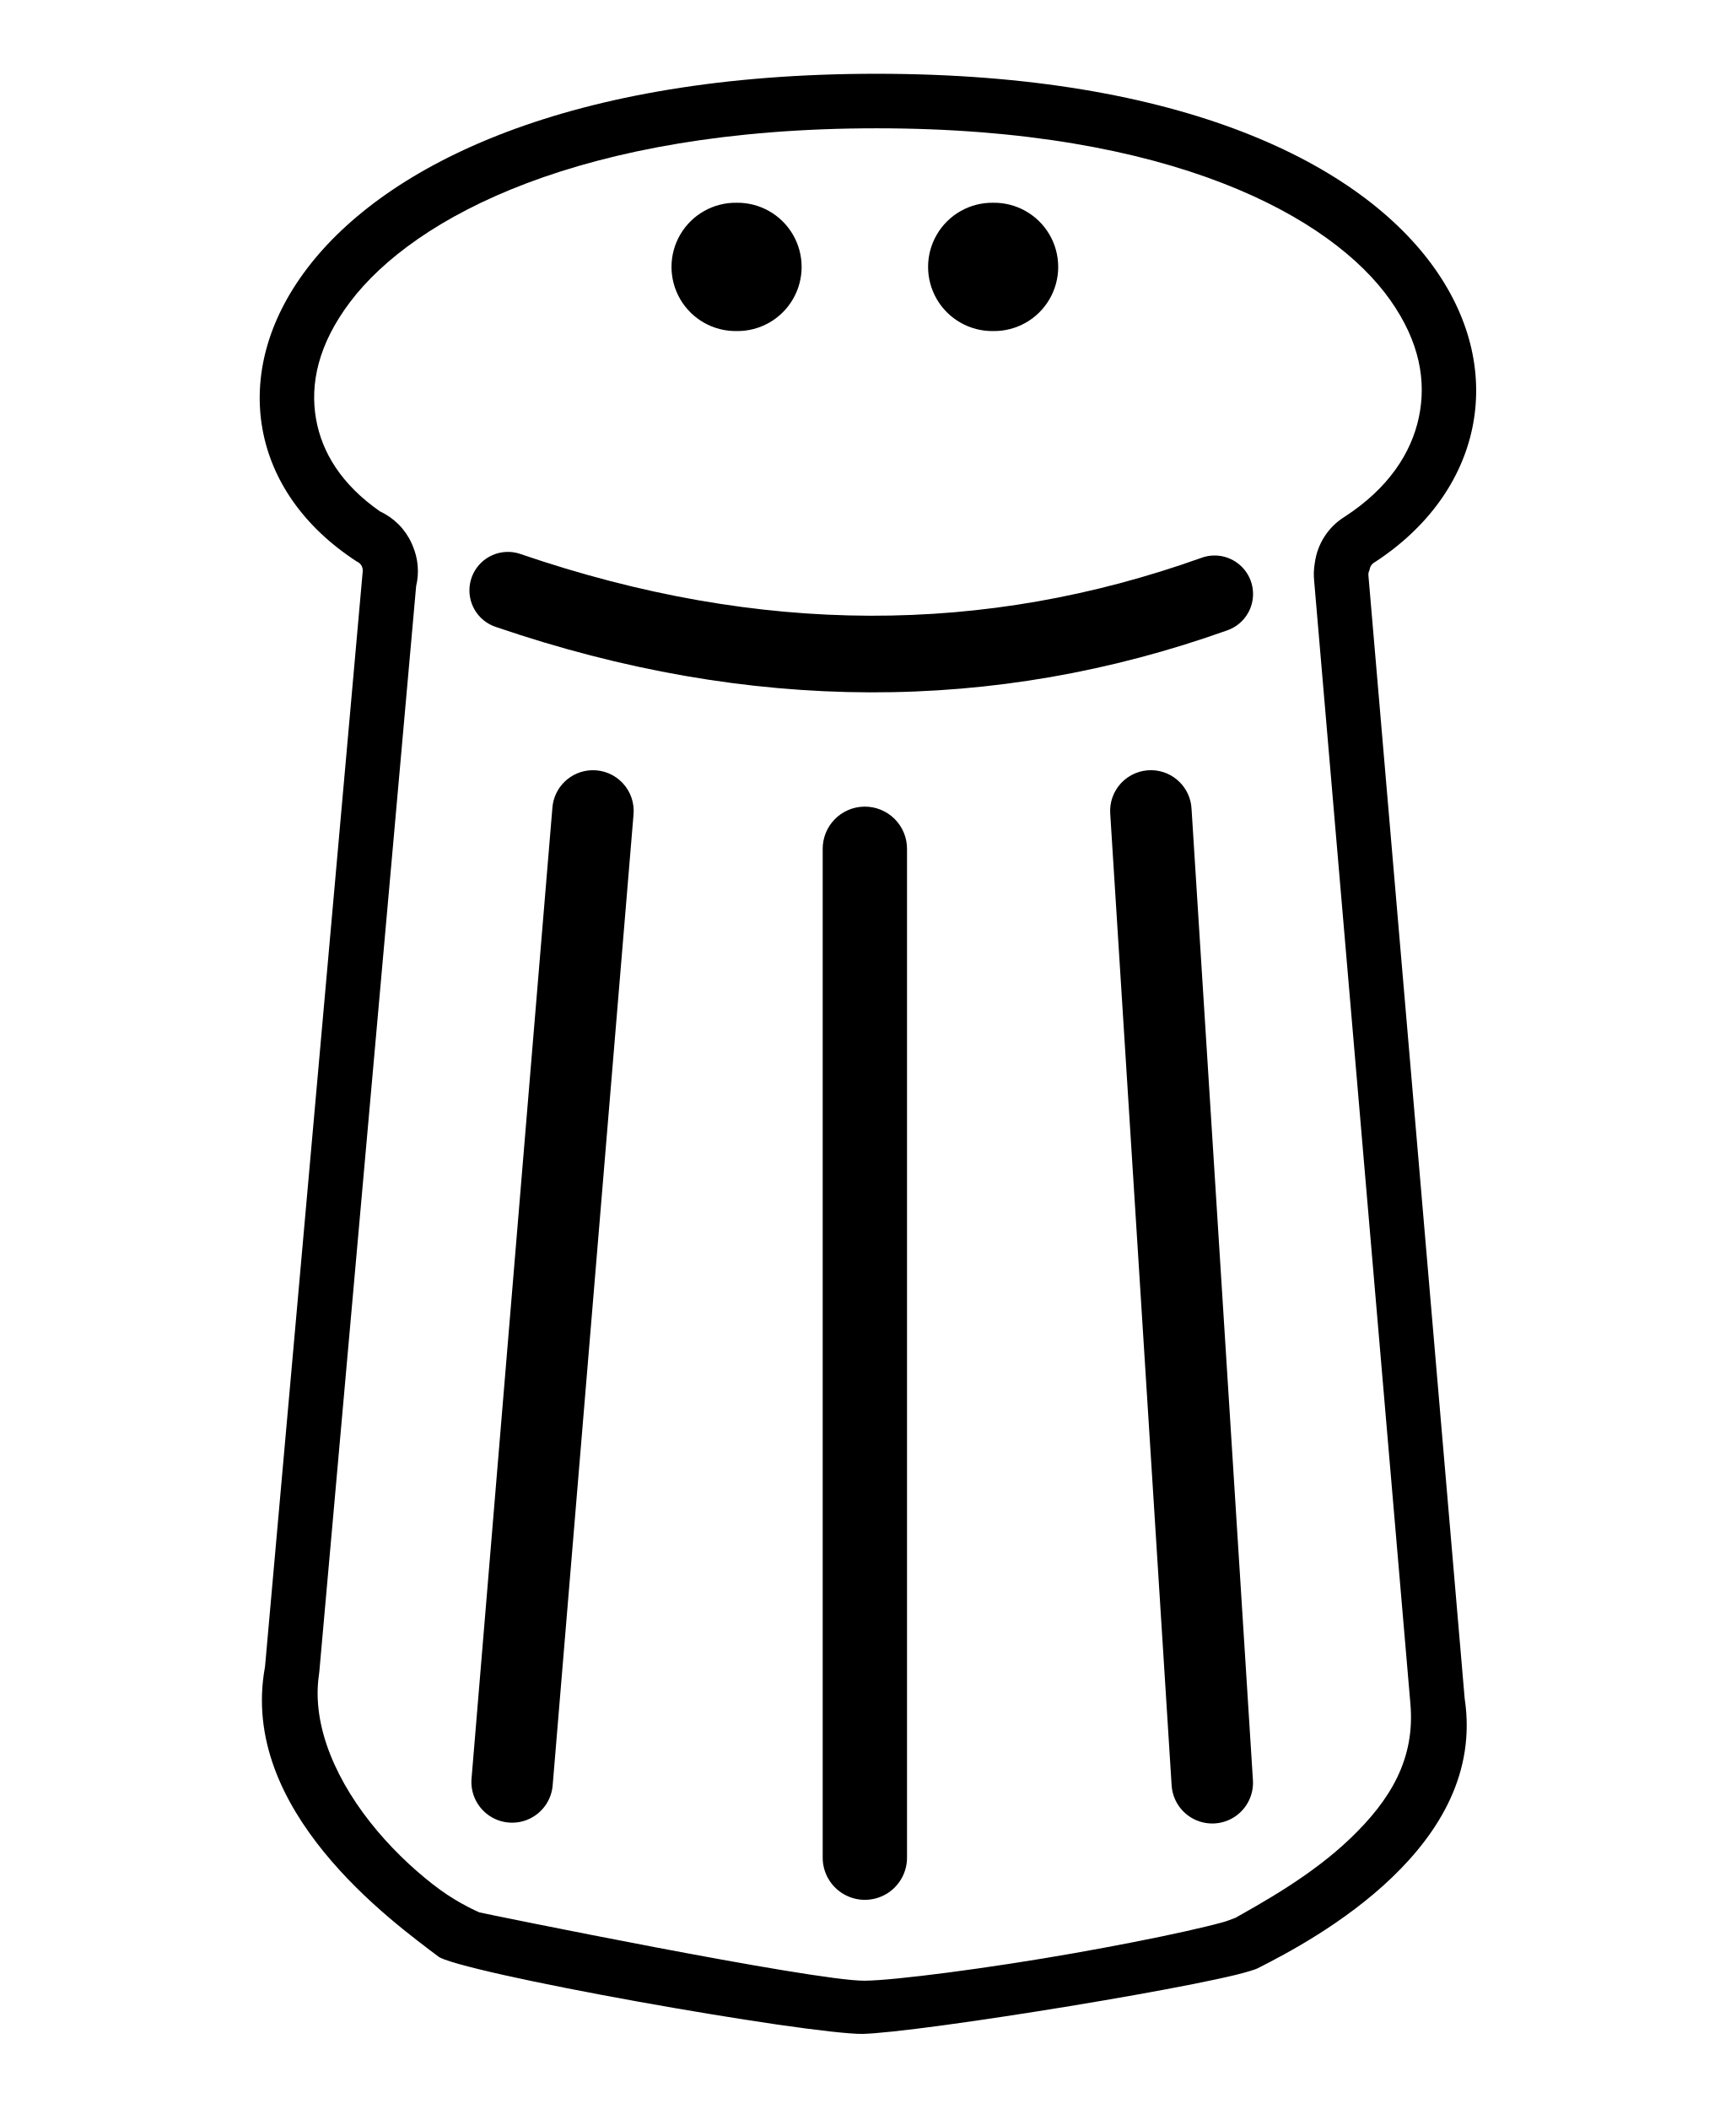
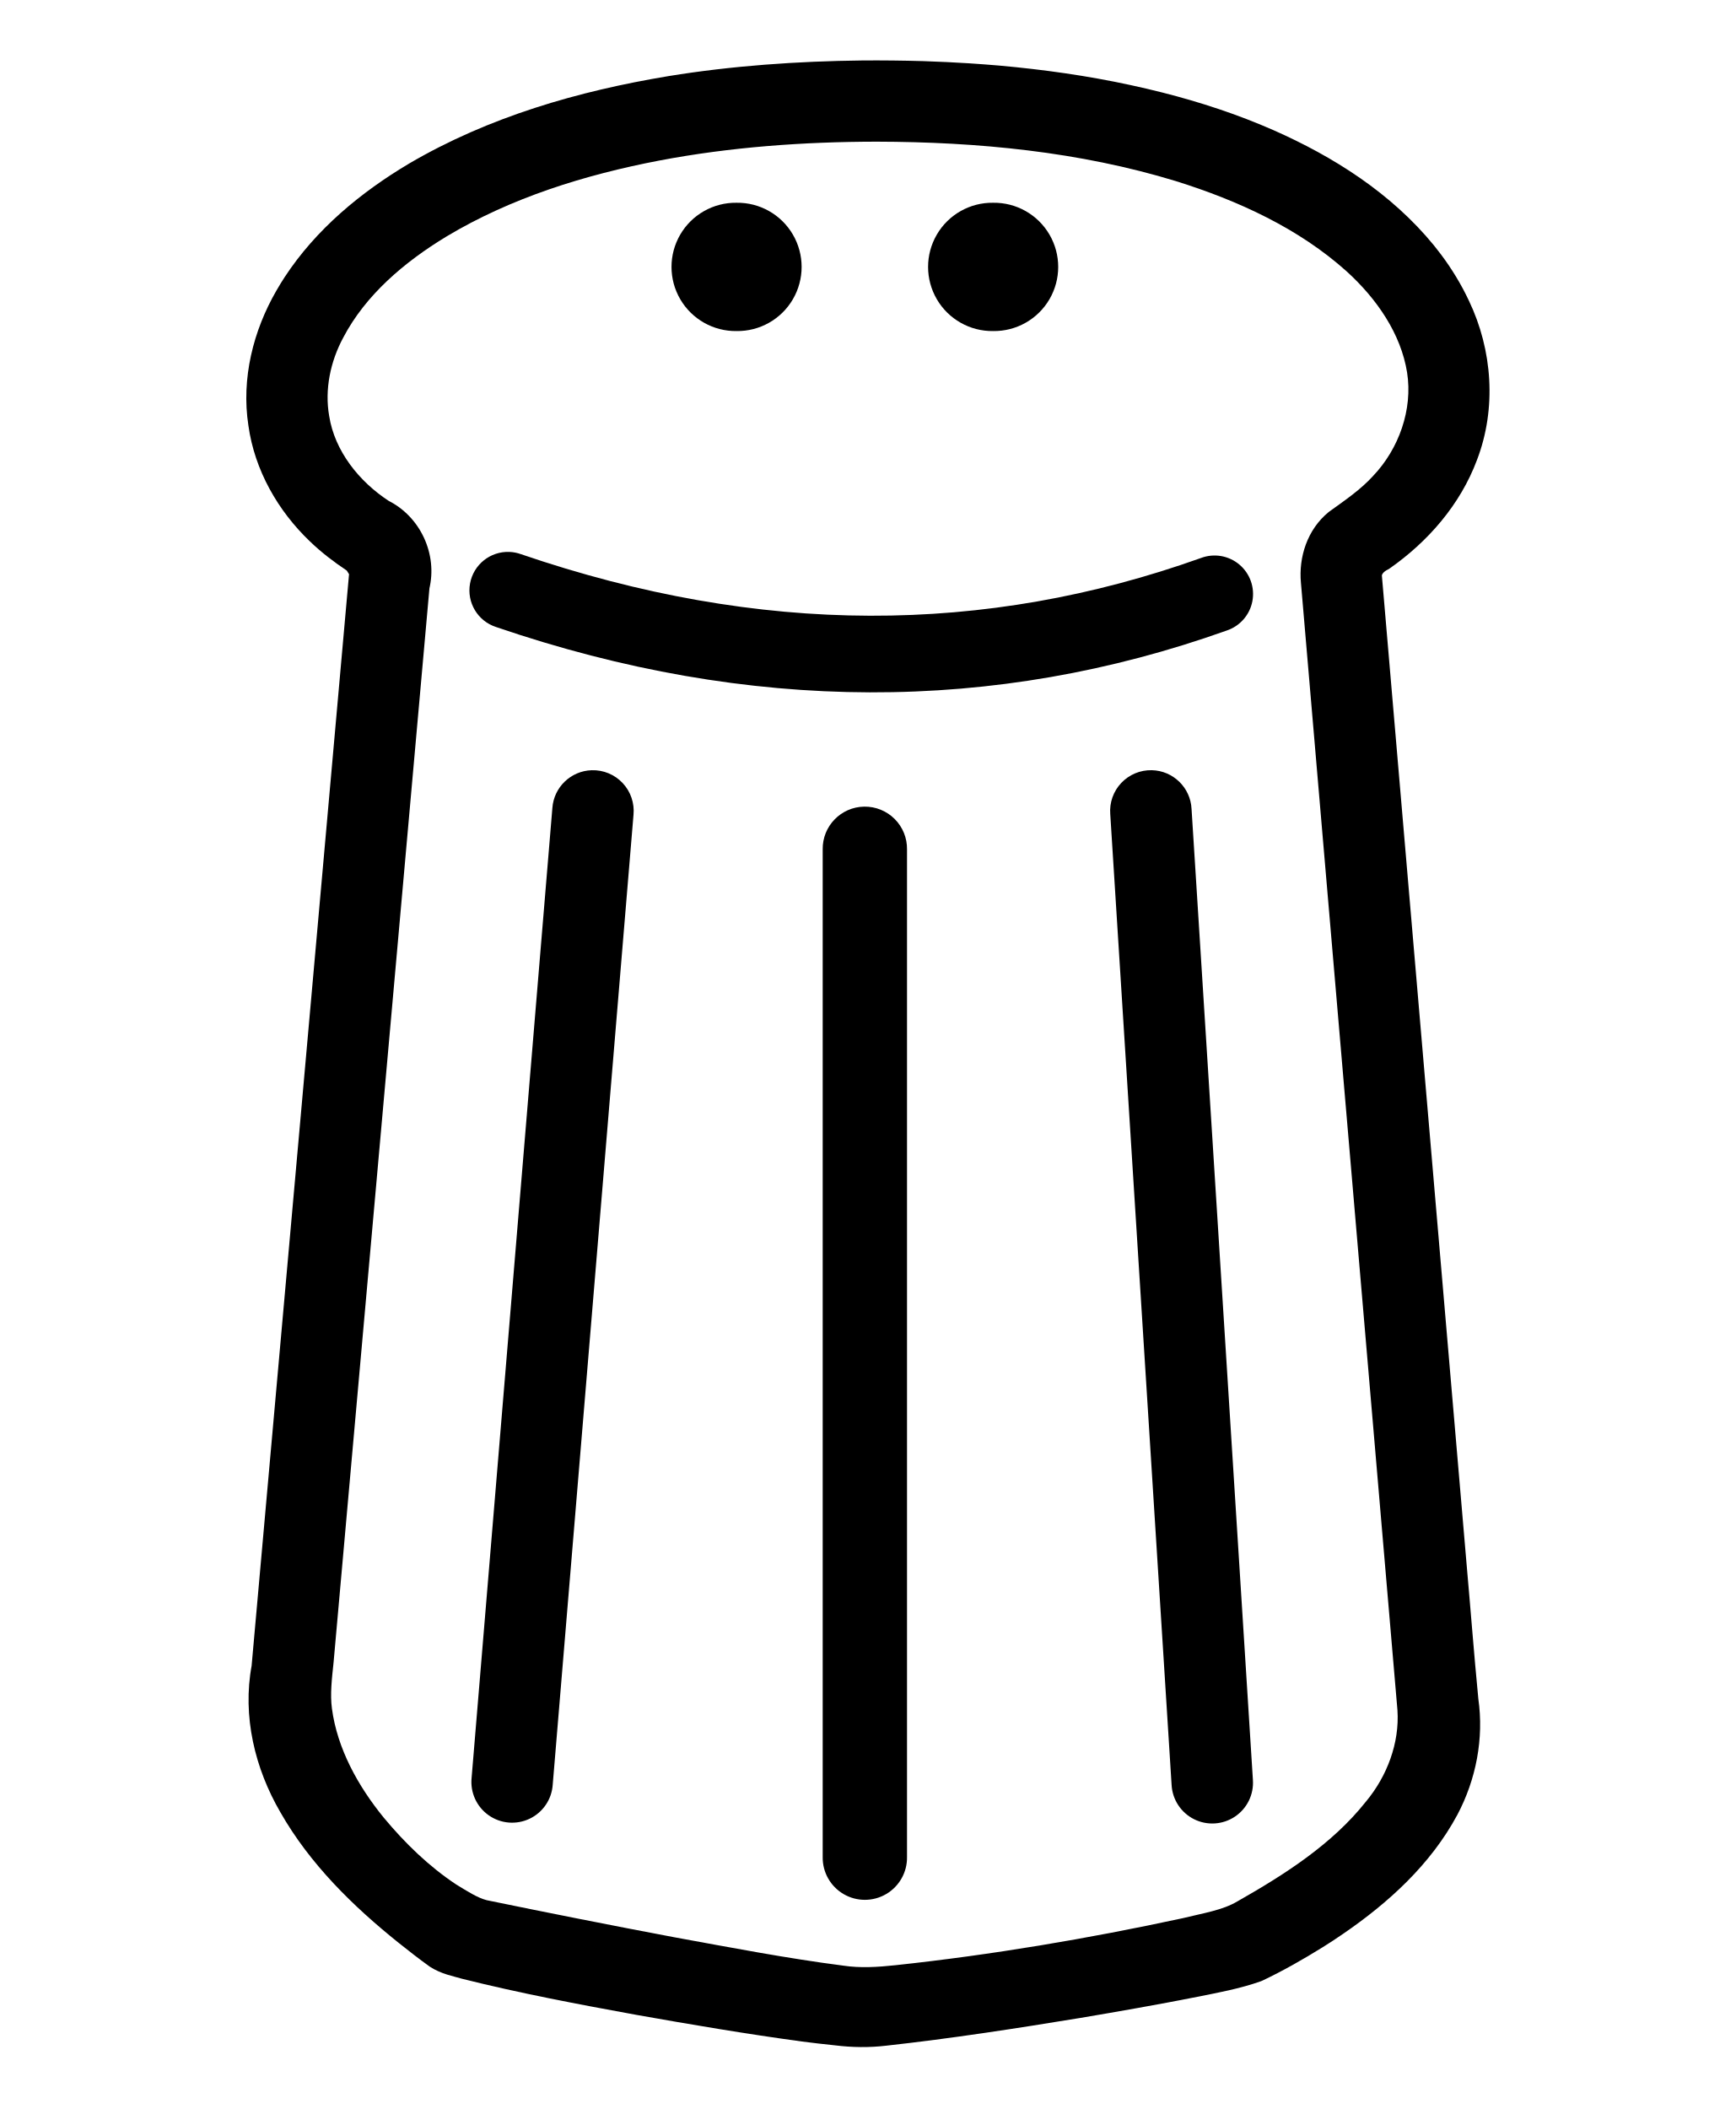
<svg xmlns="http://www.w3.org/2000/svg" version="1.1" id="Capa_1" x="0px" y="0px" viewBox="0 0 270.607 328.761" xml:space="preserve" width="270.607" height="328.761">
  <defs id="defs49" />
-   <path id="path418" style="color:#000000;font-style:normal;font-variant:normal;font-weight:normal;font-stretch:normal;font-size:medium;line-height:normal;font-family:sans-serif;font-variant-ligatures:normal;font-variant-position:normal;font-variant-caps:normal;font-variant-numeric:normal;font-variant-alternates:normal;font-feature-settings:normal;text-indent:0;text-align:start;text-decoration:none;text-decoration-line:none;text-decoration-style:solid;text-decoration-color:#000000;letter-spacing:normal;word-spacing:normal;text-transform:none;writing-mode:lr-tb;direction:ltr;text-orientation:mixed;dominant-baseline:auto;baseline-shift:baseline;text-anchor:start;white-space:normal;shape-padding:0;clip-rule:nonzero;display:inline;overflow:visible;visibility:visible;opacity:1;isolation:auto;mix-blend-mode:normal;color-interpolation:sRGB;color-interpolation-filters:linearRGB;solid-color:#000000;solid-opacity:1;vector-effect:none;fill:#000000;fill-opacity:1;fill-rule:nonzero;stroke:none;stroke-width:20;stroke-linecap:round;stroke-linejoin:round;stroke-miterlimit:4;stroke-dasharray:none;stroke-dashoffset:0;stroke-opacity:1;marker:none;paint-order:stroke fill markers;color-rendering:auto;image-rendering:auto;shape-rendering:auto;text-rendering:auto;enable-background:accumulate" d="M 136.648 11.5 C 88.912 11.5 60.191 25.563 47.816 41.928 C 41.629 50.11 39.483 58.828 40.91 66.844 C 42.324 74.783 47.26 82.101 55.623 87.531 A 1.5 1.5 0 0 1 56.551 88.971 A 1.5 1.5 0 0 1 56.545 89.072 A 1.5 1.5 0 0 1 56.537 89.162 L 56.537 89.164 L 41.322 259.74 A 1.5 1.5 0 0 1 41.305 259.877 C 39.262 271.034 44.124 280.879 50.535 288.744 C 56.946 296.609 64.811 302.327 68.457 305.084 C 68.404 305.044 68.779 305.263 69.322 305.463 C 69.866 305.663 70.614 305.898 71.52 306.154 C 73.331 306.666 75.777 307.262 78.645 307.902 C 84.38 309.182 91.807 310.638 99.389 312.006 C 106.971 313.374 114.711 314.653 121.078 315.582 C 127.445 316.511 132.561 317.078 134.406 317.055 C 136.339 317.03 141.069 316.521 146.932 315.727 C 152.795 314.933 159.869 313.859 166.816 312.717 C 173.764 311.575 180.585 310.363 185.938 309.299 C 188.614 308.767 190.925 308.272 192.686 307.844 C 194.447 307.415 195.753 306.983 195.994 306.861 C 200.513 304.587 209.576 299.801 216.984 292.693 C 224.393 285.586 230.07 276.352 228.346 264.83 A 1.5 1.5 0 0 1 228.334 264.736 L 213.334 89.736 A 1.5 1.5 0 0 1 213.51 88.85 A 1.5 1.5 0 0 1 214.236 87.695 C 222.644 82.246 227.818 74.833 229.514 66.797 C 231.209 58.761 229.451 50.053 223.689 41.889 C 212.167 25.559 184.385 11.5 136.648 11.5 z M 136.648 20 C 182.721 20 207.586 33.81 216.744 46.789 C 221.323 53.278 222.388 59.401 221.197 65.043 C 220.007 70.685 216.396 76.166 209.613 80.562 A 10.001 10.001 0 0 0 204.973 87.768 A 10.001 10.001 0 0 0 204.951 87.895 A 10.001 10.001 0 0 0 204.949 87.916 A 10.001 10.001 0 0 0 204.865 90.461 L 219.865 265.461 A 10.001 10.001 0 0 0 219.869 265.514 C 220.662 274.229 216.703 280.634 210.545 286.549 C 204.387 292.464 196.598 296.697 191.846 299.383 C 193.388 298.511 192.094 299.241 190.699 299.629 C 189.304 300.016 187.284 300.511 184.902 301.043 C 180.138 302.106 173.885 303.334 167.369 304.484 C 154.337 306.786 139.441 308.731 134.773 308.762 C 126.814 308.814 75.634 298.335 74.738 298.111 C 74.765 298.118 71.718 296.852 68.607 294.584 C 65.497 292.316 61.931 289.107 58.809 285.404 C 52.563 277.999 48.534 269.132 49.723 261.064 A 10.001 10.001 0 0 0 49.789 260.496 L 64.875 91.365 A 10.001 10.001 0 0 0 64.355 85.125 A 10.001 10.001 0 0 0 64.197 84.746 A 10.001 10.001 0 0 0 64.154 84.656 A 10.001 10.001 0 0 0 59.238 79.723 C 53.211 75.511 50.198 70.525 49.277 65.354 C 48.297 59.848 49.6 53.661 54.596 47.055 C 64.587 33.841 90.576 20 136.648 20 z " />
+   <path id="path418" style="baseline-shift:baseline;display:inline;overflow:visible;opacity:1;vector-effect:none;stroke-width:20;stroke-linecap:round;stroke-linejoin:round;marker:none;paint-order:stroke fill markers;enable-background:accumulate" d="M 134.428,9.426 C 124.339,9.539 114.118,10.249 104.172,11.871 a 2.085,2.085 0 0 0 -0.006,0.002 c -13.985,2.318 -27.972,6.335 -40.42,13.641 a 2.085,2.085 0 0 0 -0.012,0.008 c -7.467,4.446 -14.453,10.192 -19.359,17.68 -0.378,0.576 -0.884,1.397 -1.287,2.102 -3.601,6.241 -5.494,13.68 -4.365,21.023 0.973,6.984 4.609,13.306 9.584,18.061 0.001,9.99e-4 0.003,9.53e-4 0.004,0.002 1.77,1.714 3.723,3.196 5.746,4.549 0.144,0.222 0.313,0.498 0.365,0.58 a 2.085,2.085 0 0 0 -0.016,0.076 C 49.343,146.323 44.294,203.054 39.215,259.781 l 0.027,-0.199 c -1.493,7.959 0.515,16.123 4.455,22.9 2.71e-4,4.8e-4 -2.72e-4,0.001 0,0.002 4.648,8.155 11.391,14.713 18.467,20.389 a 2.085,2.085 0 0 0 0.004,0.002 c 1.488,1.188 3.157,2.494 4.807,3.676 a 2.085,2.085 0 0 0 0.092,0.061 c 1.77,1.132 3.583,1.435 4.934,1.838 a 2.085,2.085 0 0 0 0.09,0.025 c 8.977,2.245 18.042,3.96 27.074,5.604 a 2.085,2.085 0 0 0 0.008,0.002 c 8.578,1.522 17.188,2.982 25.855,4.16 a 2.085,2.085 0 0 0 0.014,0.002 c 1.617,0.21 3.448,0.423 5.158,0.598 2.626,0.324 5.296,0.365 7.959,0.049 0.001,-1.5e-4 0.003,1.6e-4 0.004,0 10.11,-1.117 20.145,-2.668 30.135,-4.305 a 2.085,2.085 0 0 0 0.01,0 c 6.067,-1.025 12.259,-2.105 18.365,-3.314 a 2.085,2.085 0 0 0 0.01,-0.002 c 3.205,-0.649 6.582,-1.248 9.91,-2.432 a 2.085,2.085 0 0 0 0.193,-0.08 c 3.28,-1.554 6.419,-3.355 9.398,-5.203 l 0.004,-0.002 c 1.149,-0.71 2.164,-1.388 3.205,-2.102 a 2.085,2.085 0 0 0 0.002,-0.002 c 6.986,-4.79 13.614,-10.752 17.797,-18.543 a 2.085,2.085 0 0 0 0.006,-0.01 c 2.913,-5.498 4.16,-11.885 3.264,-18.111 l 0.01,0.096 c -0.7,-7.222 -1.243,-14.422 -1.893,-21.699 l 0.002,0.008 -13.15,-153.455 c -0.01,-0.212 0.28,-0.636 0.904,-0.938 a 2.085,2.085 0 0 0 0.285,-0.168 c 5.958,-4.162 11.021,-9.925 13.639,-16.934 3.078,-8.038 2.406,-17.142 -1.248,-24.791 -1.206,-2.578 -2.691,-5.005 -4.383,-7.262 l -0.006,-0.006 c -0.26,-0.35 -0.718,-0.942 -1.08,-1.385 -6.667,-8.155 -15.687,-13.843 -25.029,-17.967 a 2.085,2.085 0 0 0 -0.002,0 c -5.542,-2.441 -11.405,-4.365 -17.303,-5.859 -1.653,-0.419 -3.351,-0.818 -4.934,-1.156 l -0.006,-0.002 c -6.755,-1.465 -13.595,-2.423 -20.443,-3.039 a 2.085,2.085 0 0 0 -0.014,-0.002 c -1.471,-0.123 -3.167,-0.256 -4.738,-0.357 a 2.085,2.085 0 0 0 -0.002,0 C 148.772,9.72 146.298,9.607 143.936,9.527 a 2.085,2.085 0 0 0 -0.01,0 c -3.068,-0.089 -6.344,-0.126 -9.49,-0.102 a 2.085,2.085 0 0 0 -0.008,0 z m 2.227,12.658 h 0.006 c 15.785,0.034 31.635,1.561 46.641,6.145 9.746,3.048 19.192,7.379 26.664,14.1 4.676,4.254 8.433,9.7 9.396,15.748 0.902,5.743 -1.273,11.891 -5.32,16.135 a 2.085,2.085 0 0 0 -0.035,0.037 c -1.849,2.034 -4.269,3.7 -6.781,5.502 a 2.085,2.085 0 0 0 -0.107,0.082 c -3.315,2.718 -4.679,7.003 -4.309,11.012 5.014,58.582 10.045,117.164 15.047,175.746 0.341,5.089 -1.601,10.284 -4.922,14.262 a 2.085,2.085 0 0 0 -0.033,0.039 c -5.189,6.534 -12.476,11.236 -19.979,15.494 a 2.085,2.085 0 0 0 -0.037,0.021 c -2.292,1.365 -5.301,1.821 -8.527,2.615 -14.786,3.191 -29.717,5.707 -44.738,7.322 a 2.085,2.085 0 0 0 -0.004,0 c -2.813,0.306 -5.542,0.461 -8.129,0.072 a 2.085,2.085 0 0 0 -0.045,-0.006 c -8.77,-1.129 -17.507,-2.816 -26.305,-4.418 l -0.014,-0.002 c -9.765,-1.844 -19.514,-3.776 -29.248,-5.779 -1.465,-0.381 -2.984,-1.375 -4.74,-2.438 -4.242,-2.806 -7.982,-6.429 -11.299,-10.416 -5.91e-4,-7.1e-4 -0.001,-0.001 -0.002,-0.002 -4.074,-4.995 -7.257,-10.81 -8.088,-17.012 a 2.085,2.085 0 0 0 0,-0.004 c -0.303,-2.224 -0.012,-4.645 0.262,-7.25 a 2.085,2.085 0 0 0 0.002,-0.033 C 56.995,203.224 61.966,147.389 66.961,91.559 L 66.908,91.875 C 68.264,86.407 65.528,80.497 60.463,78.012 l 0.217,0.121 C 55.952,75.069 52.166,70.267 51.318,64.848 A 2.085,2.085 0 0 0 51.312,64.812 c -0.711,-4.093 0.184,-8.447 2.199,-12.184 a 2.085,2.085 0 0 0 0.01,-0.021 c 3.485,-6.636 9.511,-11.76 16.1,-15.752 10.066,-6.03 21.519,-9.595 33.16,-11.828 11.122,-2.112 22.498,-2.928 33.873,-2.943 z" />
  <path id="path414" style="color:#000000;font-style:normal;font-variant:normal;font-weight:normal;font-stretch:normal;font-size:medium;line-height:normal;font-family:sans-serif;font-variant-ligatures:normal;font-variant-position:normal;font-variant-caps:normal;font-variant-numeric:normal;font-variant-alternates:normal;font-feature-settings:normal;text-indent:0;text-align:start;text-decoration:none;text-decoration-line:none;text-decoration-style:solid;text-decoration-color:#000000;letter-spacing:normal;word-spacing:normal;text-transform:none;writing-mode:lr-tb;direction:ltr;text-orientation:mixed;dominant-baseline:auto;baseline-shift:baseline;text-anchor:start;white-space:normal;shape-padding:0;clip-rule:nonzero;display:none;overflow:visible;visibility:visible;opacity:1;isolation:auto;mix-blend-mode:normal;color-interpolation:sRGB;color-interpolation-filters:linearRGB;solid-color:#000000;solid-opacity:1;vector-effect:none;fill:#000000;fill-opacity:1;fill-rule:nonzero;stroke:none;stroke-width:20;stroke-linecap:round;stroke-linejoin:round;stroke-miterlimit:4;stroke-dasharray:none;stroke-dashoffset:0;stroke-opacity:1;marker:none;paint-order:stroke fill markers;color-rendering:auto;image-rendering:auto;shape-rendering:auto;text-rendering:auto;enable-background:accumulate" d="M 136.648,0 C 86.661,0 54.24,14.364 38.643,34.992 c -7.799,10.314 -11.086,22.456 -9.055,33.867 1.694,9.513 7.034,18.182 15.004,24.801 L 29.885,258.543 c -2.182,15.861 5.204,29.759 13.635,39.756 4.25,5.04 8.876,9.216 13.305,12.445 4.429,3.229 8.271,5.573 13.066,6.771 5.644,1.41 46.471,11.366 65.016,11.244 8.584,-0.057 22.433,-2.194 35.941,-4.58 6.754,-1.193 13.219,-2.458 18.412,-3.617 2.596,-0.58 4.866,-1.129 6.791,-1.664 1.925,-0.535 2.985,-0.605 5.637,-2.104 4.124,-2.331 13.995,-7.448 22.713,-15.822 8.718,-8.375 16.849,-21.201 15.387,-37.271 l 0.006,0.053 -14.562,-169.889 c 8.026,-6.588 13.53,-15.191 15.535,-24.693 2.379,-11.275 -0.319,-23.483 -7.68,-33.914 C 218.364,14.395 186.636,0 136.648,0 Z m 0,8.5 c 48.324,0 77.135,14.146 89.492,31.658 6.179,8.756 8.182,18.377 6.309,27.258 -1.839,8.716 -7.397,16.668 -16.092,22.463 l 14.963,174.574 0.002,0.025 c 1.858,12.671 -4.477,22.912 -12.26,30.379 -7.802,7.485 -17.134,12.376 -21.719,14.684 -0.897,0.452 -2.12,0.772 -3.949,1.217 -1.829,0.445 -4.169,0.947 -6.871,1.484 -5.404,1.075 -12.249,2.288 -19.221,3.434 -6.972,1.146 -14.067,2.224 -19.969,3.023 -5.902,0.799 -10.531,1.325 -12.891,1.355 -2.448,0.031 -7.386,-0.568 -13.799,-1.504 -6.412,-0.936 -14.176,-2.219 -21.787,-3.592 -7.611,-1.373 -15.067,-2.835 -20.867,-4.129 -2.9,-0.647 -5.384,-1.251 -7.287,-1.789 -0.952,-0.269 -1.758,-0.522 -2.416,-0.764 -0.658,-0.242 -1.135,-0.418 -1.639,-0.799 -3.577,-2.704 -11.72,-8.596 -18.439,-16.84 -6.694,-8.213 -12.061,-18.926 -9.875,-31.164 L 53.477,89.703 C 44.832,83.919 39.496,76.015 37.957,67.369 36.372,58.468 38.814,48.857 45.422,40.119 58.637,22.642 88.324,8.5 136.648,8.5 Z" />
  <path style="color:#000000;font-style:normal;font-variant:normal;font-weight:normal;font-stretch:normal;font-size:medium;line-height:normal;font-family:sans-serif;font-variant-ligatures:normal;font-variant-position:normal;font-variant-caps:normal;font-variant-numeric:normal;font-variant-alternates:normal;font-feature-settings:normal;text-indent:0;text-align:start;text-decoration:none;text-decoration-line:none;text-decoration-style:solid;text-decoration-color:#000000;letter-spacing:normal;word-spacing:normal;text-transform:none;writing-mode:lr-tb;direction:ltr;text-orientation:mixed;dominant-baseline:auto;baseline-shift:baseline;text-anchor:start;white-space:normal;shape-padding:0;clip-rule:nonzero;display:inline;overflow:visible;visibility:visible;opacity:1;isolation:auto;mix-blend-mode:normal;color-interpolation:sRGB;color-interpolation-filters:linearRGB;solid-color:#000000;solid-opacity:1;vector-effect:none;fill:#000000;fill-opacity:1;fill-rule:nonzero;stroke:none;stroke-width:12.692;stroke-linecap:round;stroke-linejoin:round;stroke-miterlimit:4;stroke-dasharray:none;stroke-dashoffset:0;stroke-opacity:1;marker:none;paint-order:stroke fill markers;color-rendering:auto;image-rendering:auto;shape-rendering:auto;text-rendering:auto;enable-background:accumulate" d="m 92.24,120.066 a 6.347,6.347 0 0 0 -6.129,5.906 L 73.521,277.137 a 6.347,6.347 0 1 0 12.648,1.053 L 98.76,127.027 a 6.347,6.347 0 0 0 -6.52,-6.961 z" id="path4567" />
  <path style="color:#000000;font-style:normal;font-variant:normal;font-weight:normal;font-stretch:normal;font-size:medium;line-height:normal;font-family:sans-serif;font-variant-ligatures:normal;font-variant-position:normal;font-variant-caps:normal;font-variant-numeric:normal;font-variant-alternates:normal;font-feature-settings:normal;text-indent:0;text-align:start;text-decoration:none;text-decoration-line:none;text-decoration-style:solid;text-decoration-color:#000000;letter-spacing:normal;word-spacing:normal;text-transform:none;writing-mode:lr-tb;direction:ltr;text-orientation:mixed;dominant-baseline:auto;baseline-shift:baseline;text-anchor:start;white-space:normal;shape-padding:0;clip-rule:nonzero;display:inline;overflow:visible;visibility:visible;opacity:1;isolation:auto;mix-blend-mode:normal;color-interpolation:sRGB;color-interpolation-filters:linearRGB;solid-color:#000000;solid-opacity:1;vector-effect:none;fill:#000000;fill-opacity:1;fill-rule:nonzero;stroke:none;stroke-width:13.147;stroke-linecap:round;stroke-linejoin:round;stroke-miterlimit:4;stroke-dasharray:none;stroke-dashoffset:0;stroke-opacity:1;marker:none;paint-order:stroke fill markers;color-rendering:auto;image-rendering:auto;shape-rendering:auto;text-rendering:auto;enable-background:accumulate" d="m 134.73,125.742 a 6.574,6.574 0 0 0 -6.475,6.666 v 157.059 a 6.574,6.574 0 1 0 13.146,0 V 132.408 a 6.574,6.574 0 0 0 -6.672,-6.666 z" id="path4569" />
  <path style="color:#000000;font-style:normal;font-variant:normal;font-weight:normal;font-stretch:normal;font-size:medium;line-height:normal;font-family:sans-serif;font-variant-ligatures:normal;font-variant-position:normal;font-variant-caps:normal;font-variant-numeric:normal;font-variant-alternates:normal;font-feature-settings:normal;text-indent:0;text-align:start;text-decoration:none;text-decoration-line:none;text-decoration-style:solid;text-decoration-color:#000000;letter-spacing:normal;word-spacing:normal;text-transform:none;writing-mode:lr-tb;direction:ltr;text-orientation:mixed;dominant-baseline:auto;baseline-shift:baseline;text-anchor:start;white-space:normal;shape-padding:0;clip-rule:nonzero;display:inline;overflow:visible;visibility:visible;opacity:1;isolation:auto;mix-blend-mode:normal;color-interpolation:sRGB;color-interpolation-filters:linearRGB;solid-color:#000000;solid-opacity:1;vector-effect:none;fill:#000000;fill-opacity:1;fill-rule:nonzero;stroke:none;stroke-width:12.699;stroke-linecap:round;stroke-linejoin:round;stroke-miterlimit:4;stroke-dasharray:none;stroke-dashoffset:0;stroke-opacity:1;marker:none;paint-order:stroke fill markers;color-rendering:auto;image-rendering:auto;shape-rendering:auto;text-rendering:auto;enable-background:accumulate" d="m 179.555,120.062 a 6.35,6.35 0 0 0 -6.471,6.838 l 9.564,151.34 a 6.35,6.35 0 1 0 12.674,-0.801 l -9.564,-151.34 a 6.35,6.35 0 0 0 -6.203,-6.037 z" id="path4571" />
  <path style="color:#000000;font-style:normal;font-variant:normal;font-weight:normal;font-stretch:normal;font-size:medium;line-height:normal;font-family:sans-serif;font-variant-ligatures:normal;font-variant-position:normal;font-variant-caps:normal;font-variant-numeric:normal;font-variant-alternates:normal;font-feature-settings:normal;text-indent:0;text-align:start;text-decoration:none;text-decoration-line:none;text-decoration-style:solid;text-decoration-color:#000000;letter-spacing:normal;word-spacing:normal;text-transform:none;writing-mode:lr-tb;direction:ltr;text-orientation:mixed;dominant-baseline:auto;baseline-shift:baseline;text-anchor:start;white-space:normal;shape-padding:0;clip-rule:nonzero;display:inline;overflow:visible;visibility:visible;opacity:1;isolation:auto;mix-blend-mode:normal;color-interpolation:sRGB;color-interpolation-filters:linearRGB;solid-color:#000000;solid-opacity:1;vector-effect:none;fill:#000000;fill-opacity:1;fill-rule:nonzero;stroke:none;stroke-width:20;stroke-linecap:round;stroke-linejoin:round;stroke-miterlimit:4;stroke-dasharray:none;stroke-dashoffset:0;stroke-opacity:1;marker:none;paint-order:stroke fill markers;color-rendering:auto;image-rendering:auto;shape-rendering:auto;text-rendering:auto;enable-background:accumulate" d="m 114.828,31.607 a 10.001,10.001 0 1 0 0,20 10.001,10.001 0 1 0 0,-20 z" id="path4577" />
  <path style="color:#000000;font-style:normal;font-variant:normal;font-weight:normal;font-stretch:normal;font-size:medium;line-height:normal;font-family:sans-serif;font-variant-ligatures:normal;font-variant-position:normal;font-variant-caps:normal;font-variant-numeric:normal;font-variant-alternates:normal;font-feature-settings:normal;text-indent:0;text-align:start;text-decoration:none;text-decoration-line:none;text-decoration-style:solid;text-decoration-color:#000000;letter-spacing:normal;word-spacing:normal;text-transform:none;writing-mode:lr-tb;direction:ltr;text-orientation:mixed;dominant-baseline:auto;baseline-shift:baseline;text-anchor:start;white-space:normal;shape-padding:0;clip-rule:nonzero;display:inline;overflow:visible;visibility:visible;opacity:1;isolation:auto;mix-blend-mode:normal;color-interpolation:sRGB;color-interpolation-filters:linearRGB;solid-color:#000000;solid-opacity:1;vector-effect:none;fill:#000000;fill-opacity:1;fill-rule:nonzero;stroke:none;stroke-width:20;stroke-linecap:round;stroke-linejoin:round;stroke-miterlimit:4;stroke-dasharray:none;stroke-dashoffset:0;stroke-opacity:1;marker:none;paint-order:stroke fill markers;color-rendering:auto;image-rendering:auto;shape-rendering:auto;text-rendering:auto;enable-background:accumulate" d="m 154.828,31.607 a 10.001,10.001 0 1 0 0,20 10.001,10.001 0 1 0 0,-20 z" id="path4579" />
  <path style="color:#000000;font-style:normal;font-variant:normal;font-weight:normal;font-stretch:normal;font-size:medium;line-height:normal;font-family:sans-serif;font-variant-ligatures:normal;font-variant-position:normal;font-variant-caps:normal;font-variant-numeric:normal;font-variant-alternates:normal;font-feature-settings:normal;text-indent:0;text-align:start;text-decoration:none;text-decoration-line:none;text-decoration-style:solid;text-decoration-color:#000000;letter-spacing:normal;word-spacing:normal;text-transform:none;writing-mode:lr-tb;direction:ltr;text-orientation:mixed;dominant-baseline:auto;baseline-shift:baseline;text-anchor:start;white-space:normal;shape-padding:0;clip-rule:nonzero;display:inline;overflow:visible;visibility:visible;opacity:1;isolation:auto;mix-blend-mode:normal;color-interpolation:sRGB;color-interpolation-filters:linearRGB;solid-color:#000000;solid-opacity:1;vector-effect:none;fill:#000000;fill-opacity:1;fill-rule:nonzero;stroke:none;stroke-width:12;stroke-linecap:round;stroke-linejoin:round;stroke-miterlimit:4;stroke-dasharray:none;stroke-dashoffset:0;stroke-opacity:1;marker:none;paint-order:stroke fill markers;color-rendering:auto;image-rendering:auto;shape-rendering:auto;text-rendering:auto;enable-background:accumulate" d="m 79.441,86.037 a 6.001,6.001 0 0 0 -2.125,11.699 C 116.941,111.295 155.151,111.168 191.238,98.291 a 6.001,6.001 0 1 0 -4.033,-11.301 C 153.592,98.984 118.594,99.177 81.201,86.383 a 6.001,6.001 0 0 0 -1.76,-0.346 z" id="path4575-3" />
</svg>
